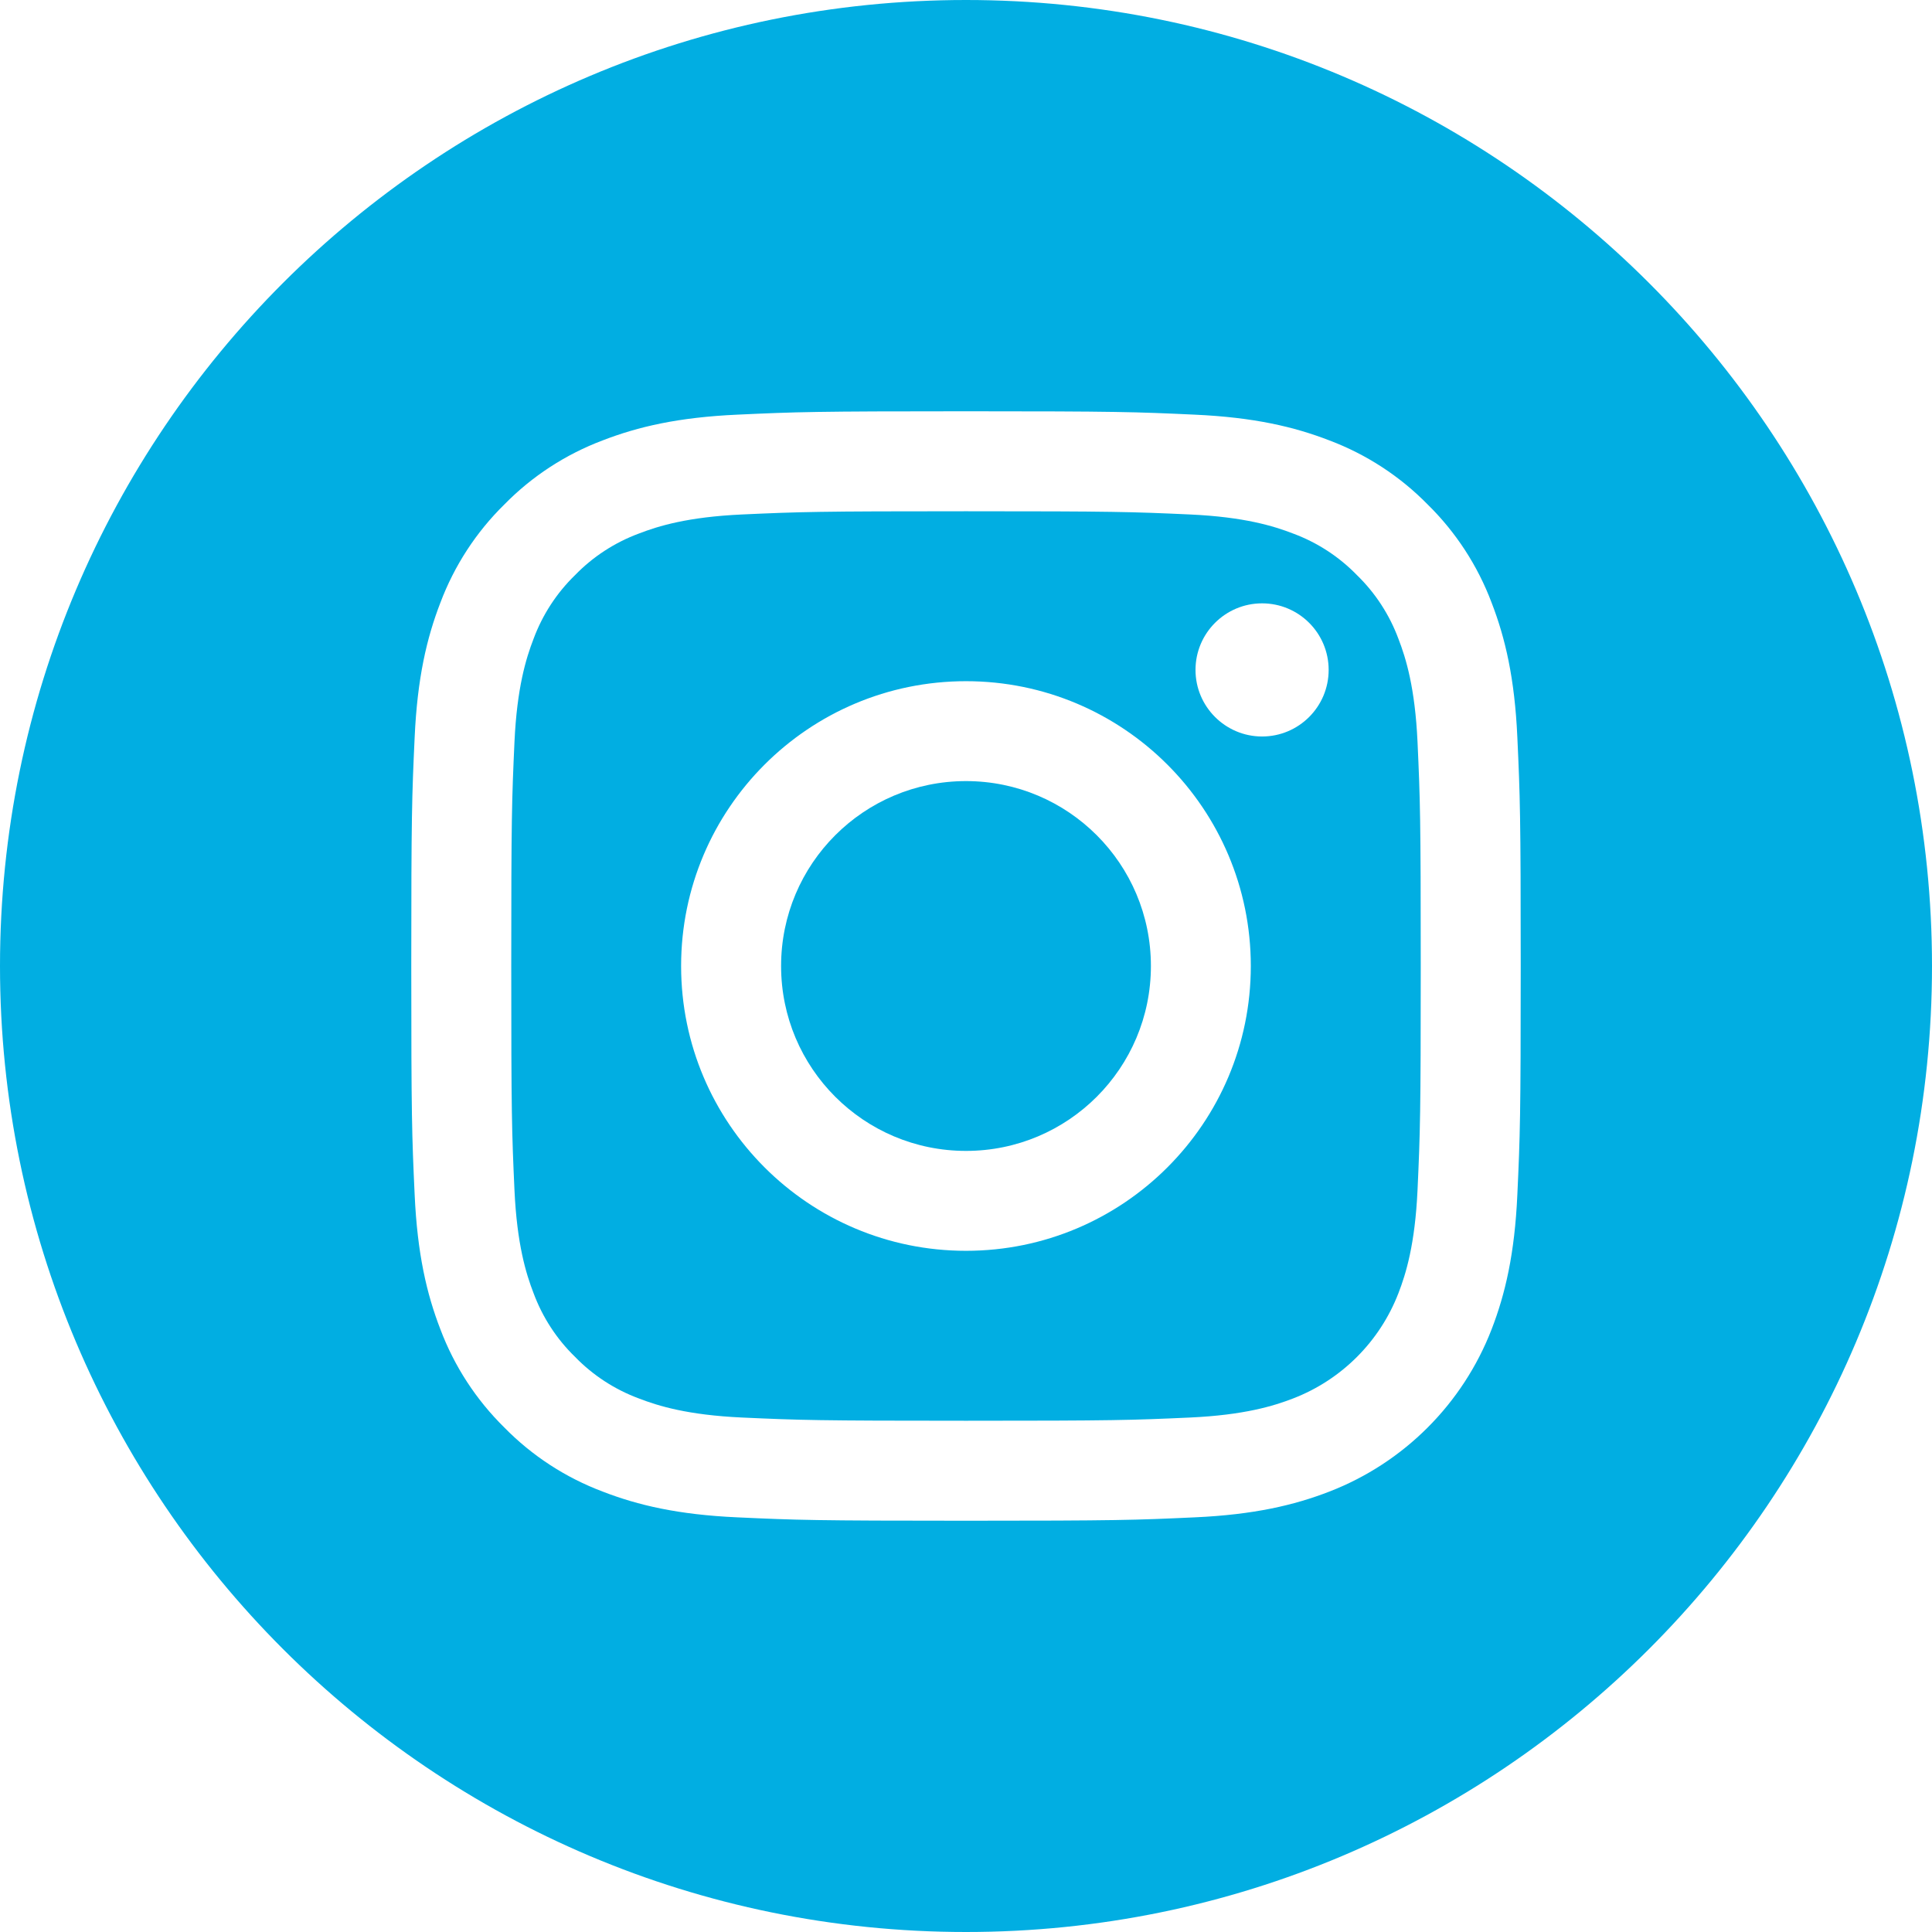
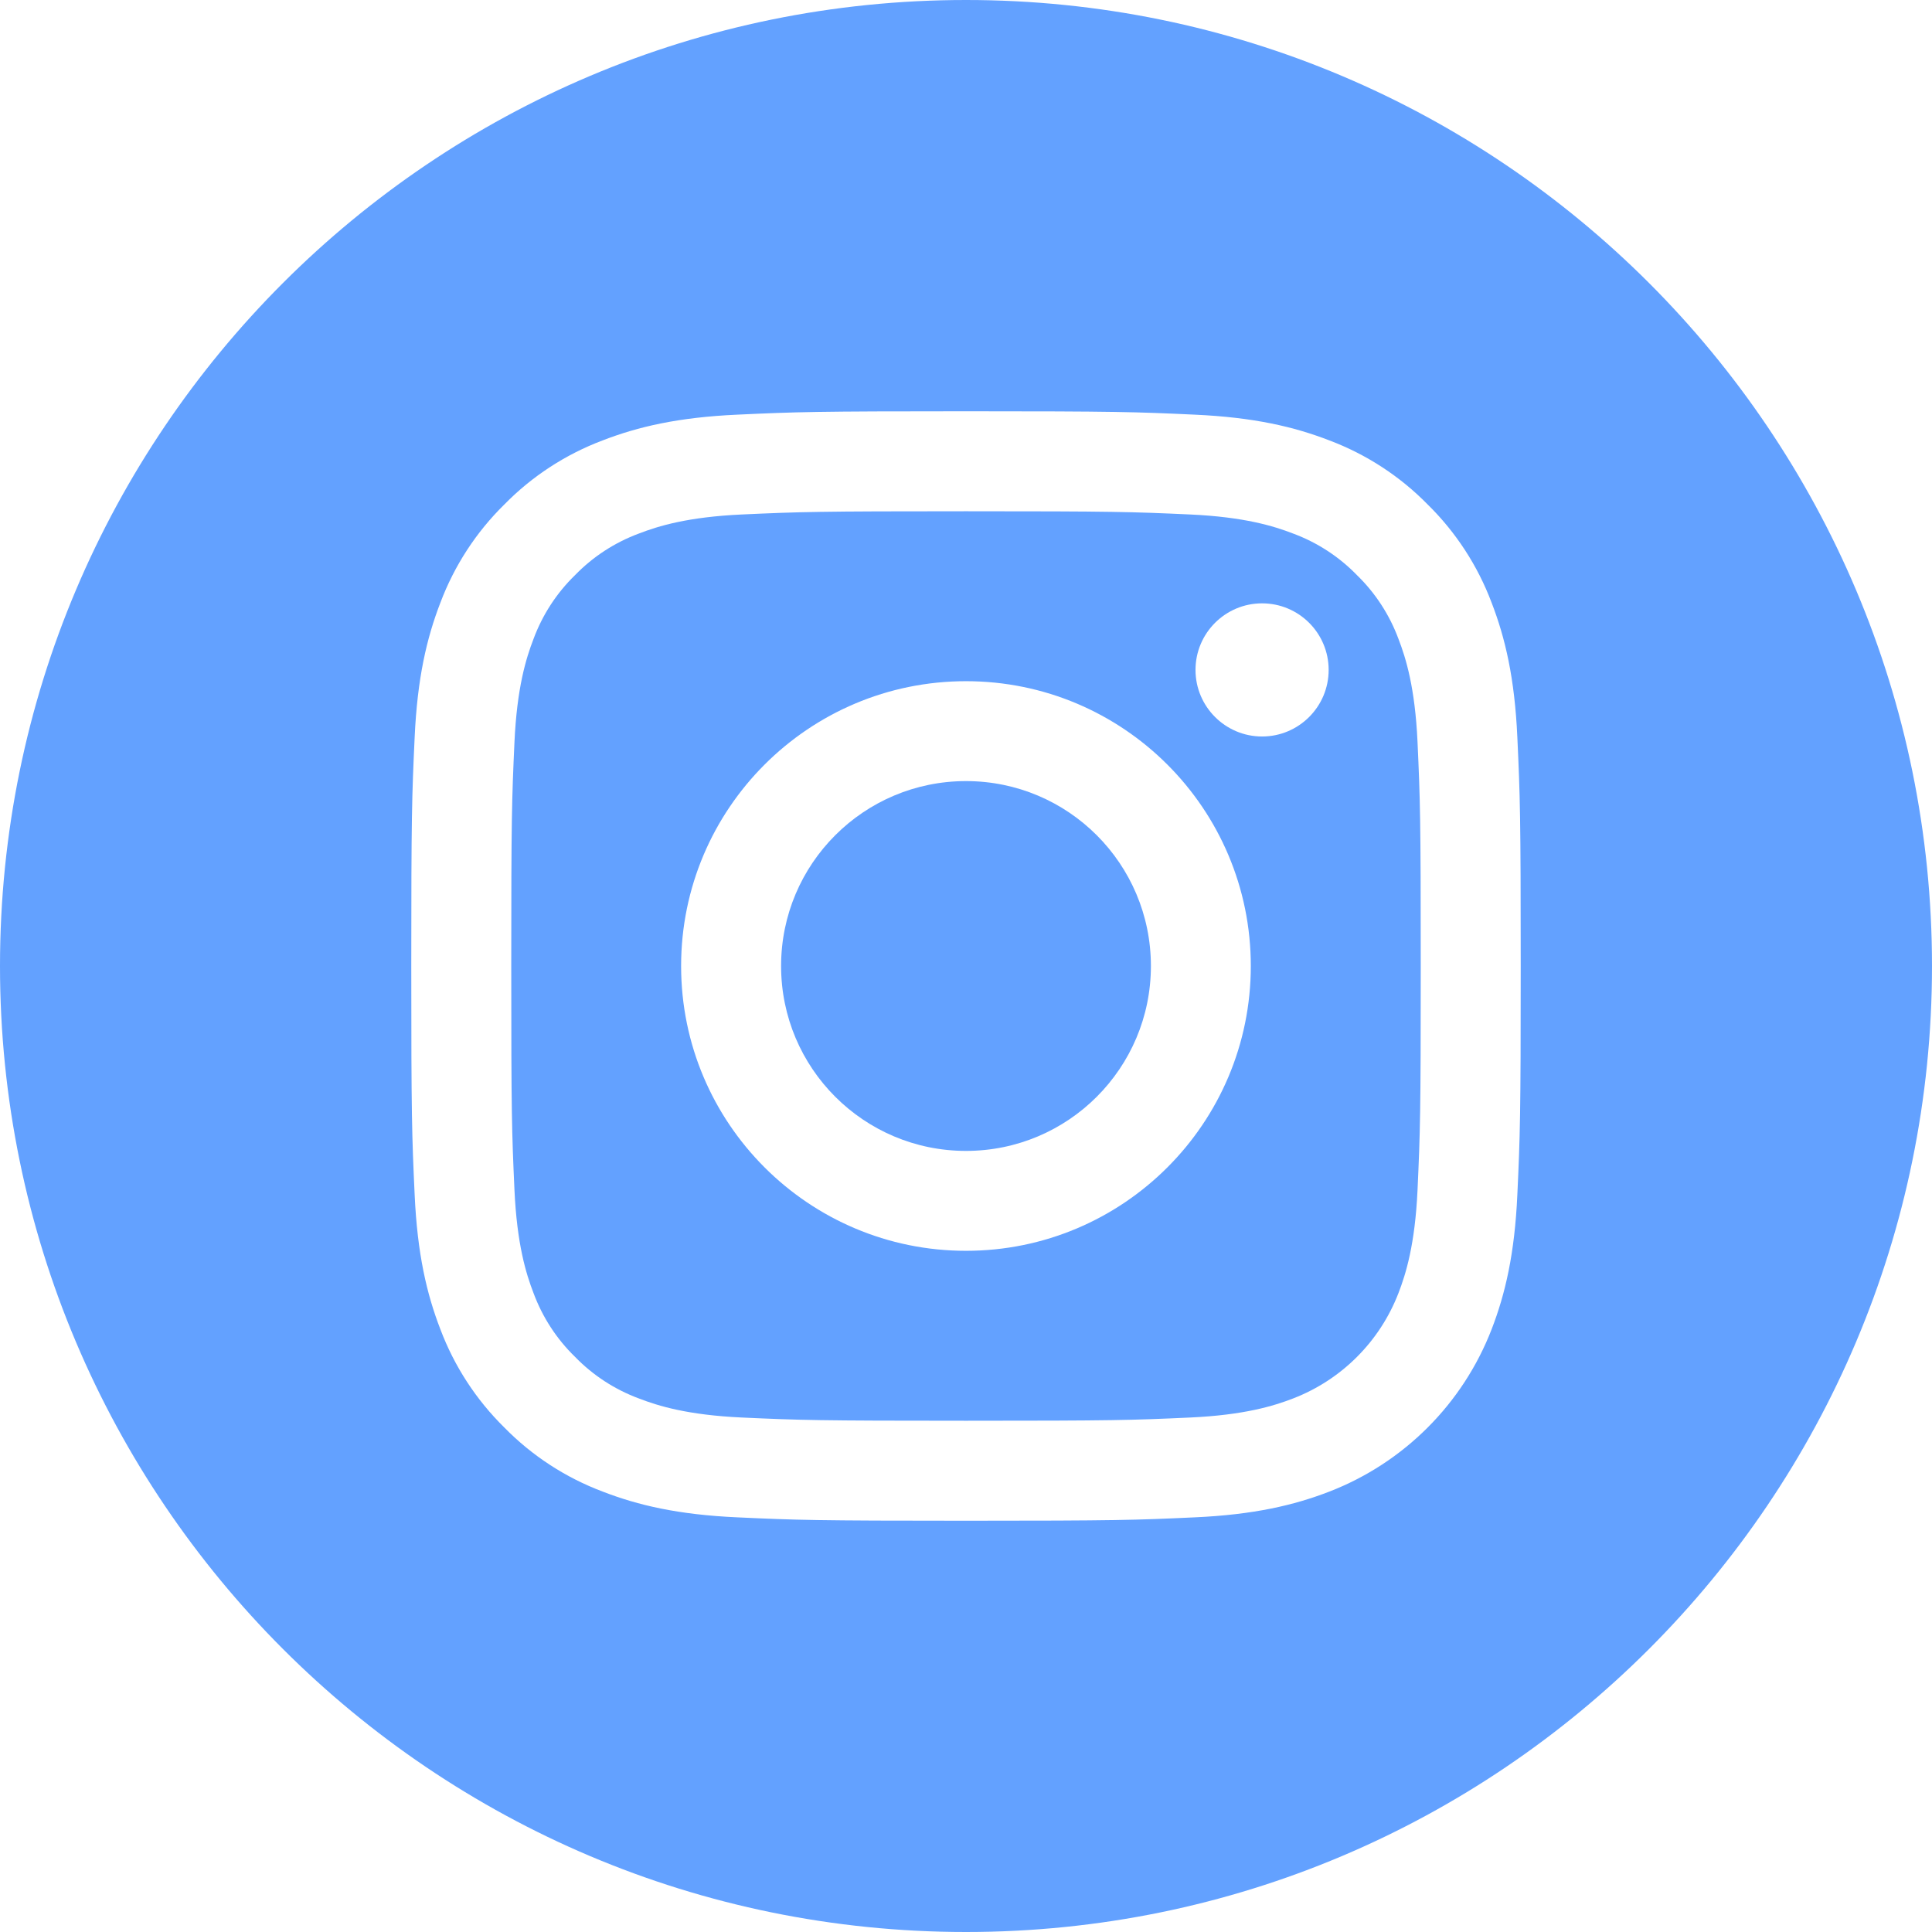
<svg xmlns="http://www.w3.org/2000/svg" width="24px" height="24px" viewBox="0 0 24 24" version="1.1">
  <g id="1.-Design" stroke="none" stroke-width="1" fill="none" fill-rule="evenodd">
-     <g id="HP-v.2.1-(schválená)" transform="translate(-1524, -3160)" fill="#01AEE2" fill-rule="nonzero">
+     <g id="HP-v.2.1-(schválená)" transform="translate(-1524, -3160)" fill="#63a1ff" fill-rule="nonzero">
      <g id="Partneři-+-patička" transform="translate(0, 2654)">
        <g id="patička" transform="translate(0, 415)">
          <g id="instagram-2" transform="translate(1524, 91)">
            <path d="M14.297,12 C14.297,13.269 13.269,14.297 12,14.297 C10.731,14.297 9.703,13.269 9.703,12 C9.703,10.731 10.731,9.703 12,9.703 C13.269,9.703 14.297,10.731 14.297,12 Z" id="Path" />
            <path d="M17.372,7.936 C17.261,7.637 17.085,7.366 16.856,7.144 C16.634,6.915 16.363,6.739 16.064,6.628 C15.821,6.534 15.456,6.422 14.784,6.391 C14.058,6.358 13.84,6.351 12,6.351 C10.16,6.351 9.942,6.358 9.216,6.391 C8.544,6.422 8.179,6.534 7.936,6.628 C7.637,6.739 7.366,6.915 7.144,7.144 C6.915,7.366 6.739,7.637 6.628,7.936 C6.534,8.179 6.422,8.544 6.391,9.216 C6.358,9.942 6.351,10.16 6.351,12 C6.351,13.84 6.358,14.058 6.391,14.785 C6.422,15.456 6.534,15.821 6.628,16.064 C6.739,16.363 6.915,16.634 7.144,16.856 C7.366,17.085 7.637,17.261 7.936,17.372 C8.179,17.466 8.544,17.578 9.216,17.609 C9.942,17.642 10.16,17.649 12,17.649 C13.84,17.649 14.058,17.642 14.784,17.609 C15.456,17.578 15.821,17.466 16.064,17.372 C16.665,17.14 17.14,16.665 17.372,16.064 C17.466,15.821 17.578,15.456 17.609,14.785 C17.642,14.058 17.649,13.84 17.649,12 C17.649,10.16 17.642,9.942 17.609,9.216 C17.578,8.544 17.466,8.179 17.372,7.936 L17.372,7.936 Z M12,15.538 C10.046,15.538 8.461,13.954 8.461,12 C8.461,10.046 10.046,8.462 12,8.462 C13.954,8.462 15.538,10.046 15.538,12 C15.538,13.954 13.954,15.538 12,15.538 Z M15.678,9.149 C15.222,9.149 14.851,8.778 14.851,8.322 C14.851,7.865 15.222,7.495 15.678,7.495 C16.135,7.495 16.505,7.865 16.505,8.322 C16.505,8.778 16.135,9.149 15.678,9.149 Z" id="Shape" />
            <path d="M12,0 C5.374,0 0,5.374 0,12 C0,18.626 5.374,24 12,24 C18.626,24 24,18.626 24,12 C24,5.374 18.626,0 12,0 Z M18.849,14.841 C18.816,15.574 18.699,16.075 18.529,16.514 C18.171,17.439 17.439,18.171 16.514,18.529 C16.075,18.699 15.574,18.816 14.841,18.849 C14.106,18.883 13.872,18.891 12,18.891 C10.129,18.891 9.894,18.883 9.159,18.849 C8.426,18.816 7.925,18.699 7.487,18.529 C7.027,18.356 6.61,18.085 6.266,17.734 C5.916,17.39 5.644,16.973 5.471,16.514 C5.301,16.075 5.184,15.574 5.151,14.841 C5.117,14.106 5.109,13.871 5.109,12 C5.109,10.129 5.117,9.894 5.151,9.159 C5.184,8.426 5.301,7.925 5.471,7.486 C5.644,7.027 5.915,6.61 6.266,6.266 C6.61,5.915 7.027,5.644 7.486,5.471 C7.925,5.301 8.426,5.184 9.159,5.151 C9.894,5.117 10.129,5.109 12,5.109 C13.871,5.109 14.106,5.117 14.841,5.151 C15.574,5.184 16.075,5.301 16.514,5.471 C16.973,5.644 17.39,5.915 17.734,6.266 C18.085,6.61 18.356,7.027 18.529,7.486 C18.699,7.925 18.816,8.426 18.849,9.159 C18.883,9.894 18.891,10.129 18.891,12 C18.891,13.871 18.883,14.106 18.849,14.841 L18.849,14.841 Z" id="Shape" />
          </g>
        </g>
      </g>
    </g>
  </g>
</svg>
